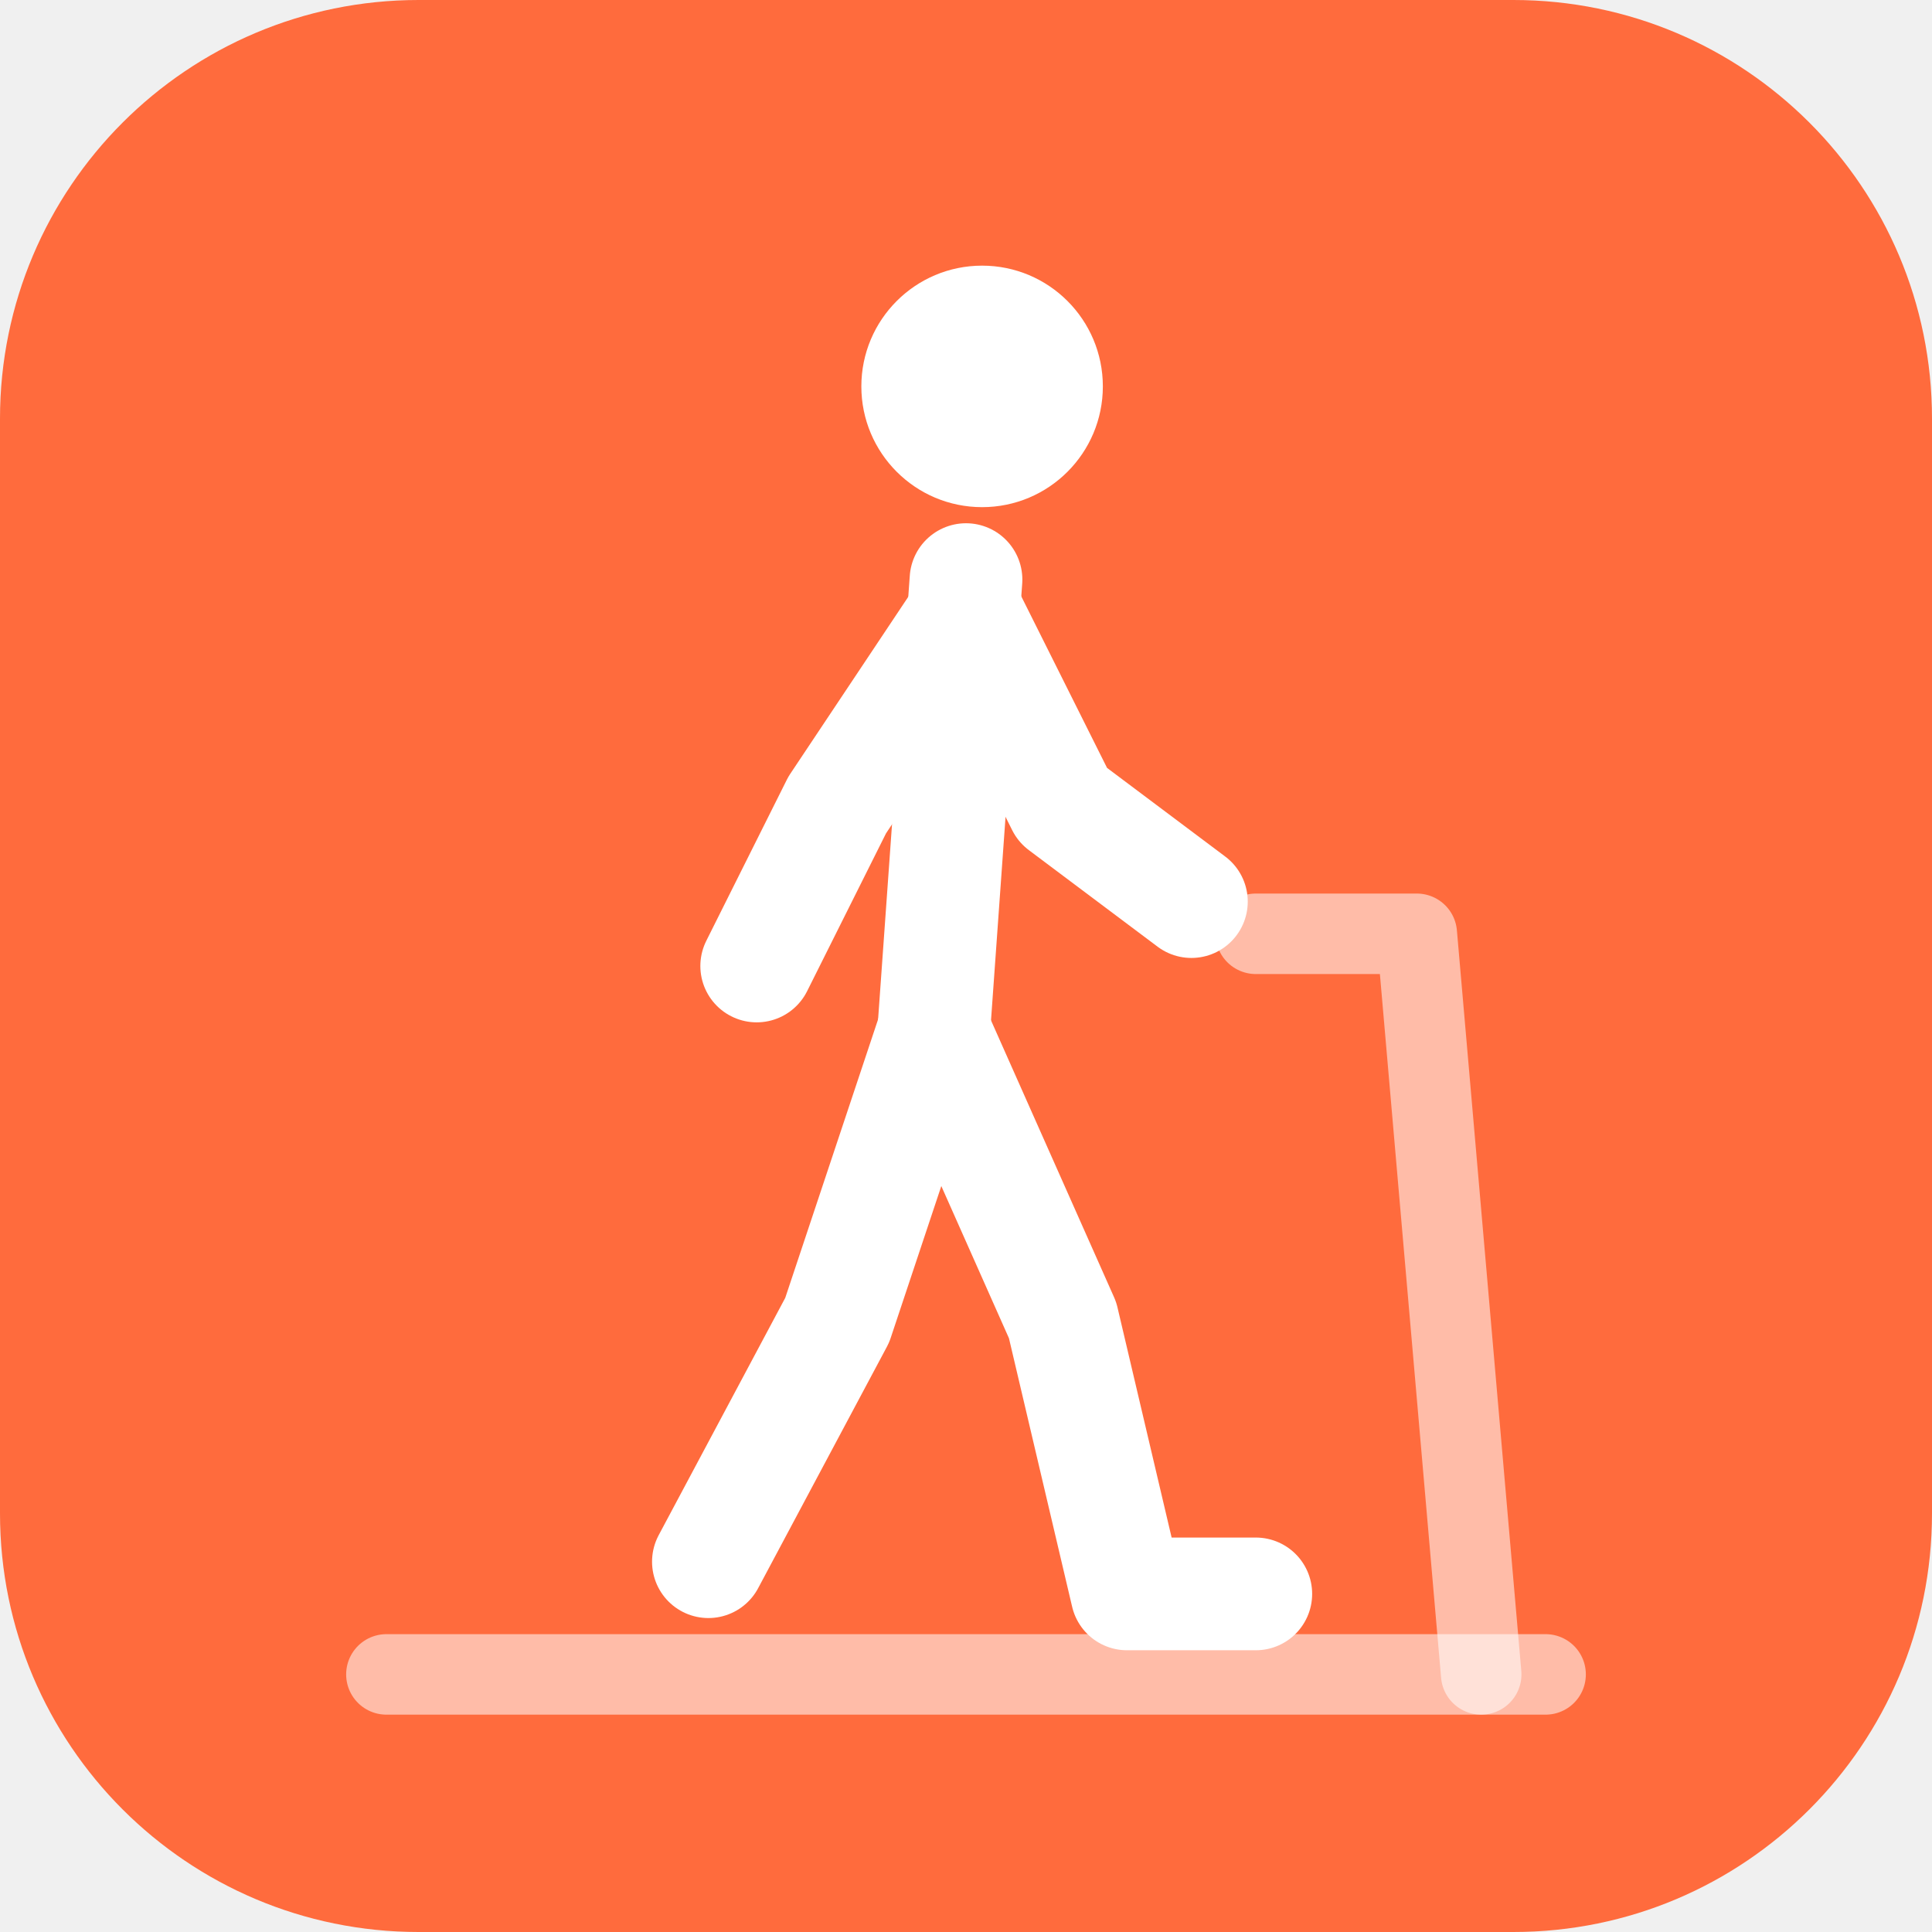
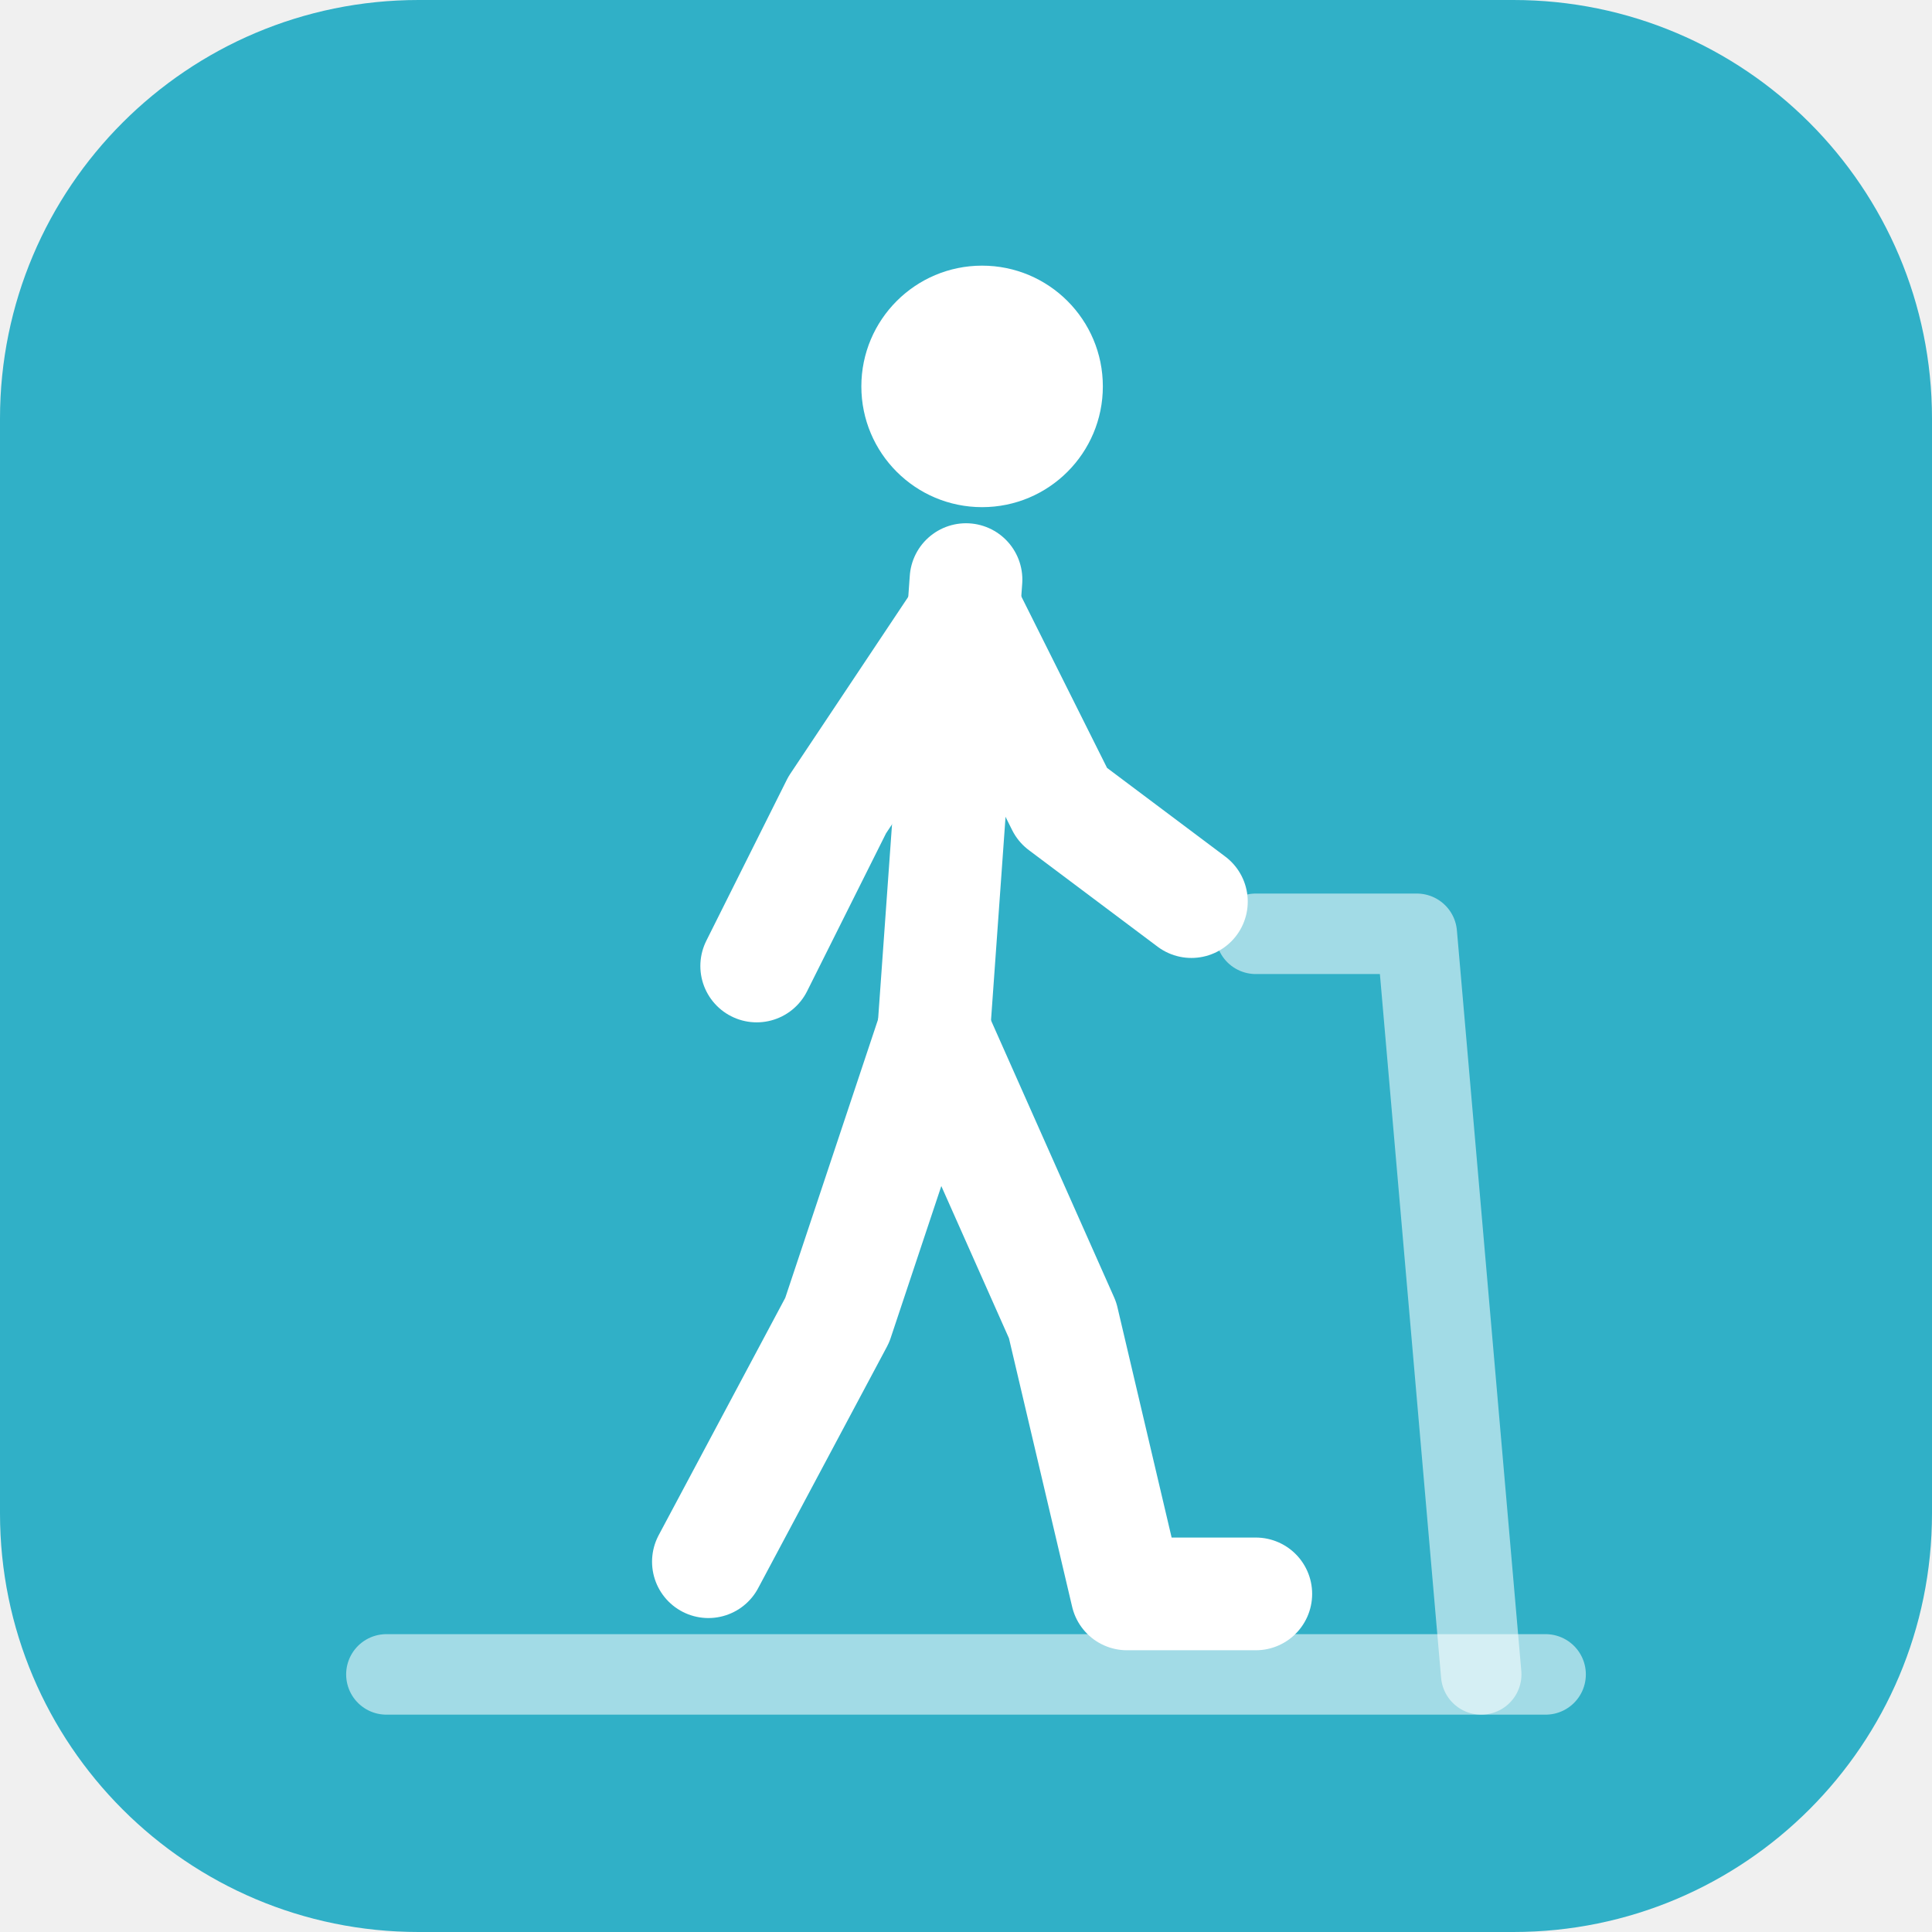
<svg xmlns="http://www.w3.org/2000/svg" width="120" height="120" viewBox="0 0 120 120" fill="none">
-   <rect width="120" height="120" rx="26" fill="#FF6B3D" />
+   <rect width="120" height="120" rx="26" fill="#30B0C7" />
  <polyline points="24,104 96,104" stroke="#FFFFFF" stroke-width="5" stroke-opacity="0.55" stroke-linecap="round" stroke-linejoin="round" />
  <polyline points="92,104 88,58 78,58" stroke="#FFFFFF" stroke-width="5" stroke-opacity="0.55" stroke-linecap="round" stroke-linejoin="round" />
  <polyline points="60,36 58,64" stroke="#FFFFFF" stroke-width="7" stroke-linecap="round" stroke-linejoin="round" />
  <polyline points="58,64 66,82 70,99 78,99" stroke="#FFFFFF" stroke-width="7" stroke-linecap="round" stroke-linejoin="round" />
  <polyline points="58,64 52,82 44,97" stroke="#FFFFFF" stroke-width="7" stroke-linecap="round" stroke-linejoin="round" />
  <polyline points="60,38 66,50 74,56" stroke="#FFFFFF" stroke-width="7" stroke-linecap="round" stroke-linejoin="round" />
  <polyline points="60,38 52,50 47,60" stroke="#FFFFFF" stroke-width="7" stroke-linecap="round" stroke-linejoin="round" />
  <circle cx="61" cy="24" r="7.5" fill="#FFFFFF" />
</svg>
